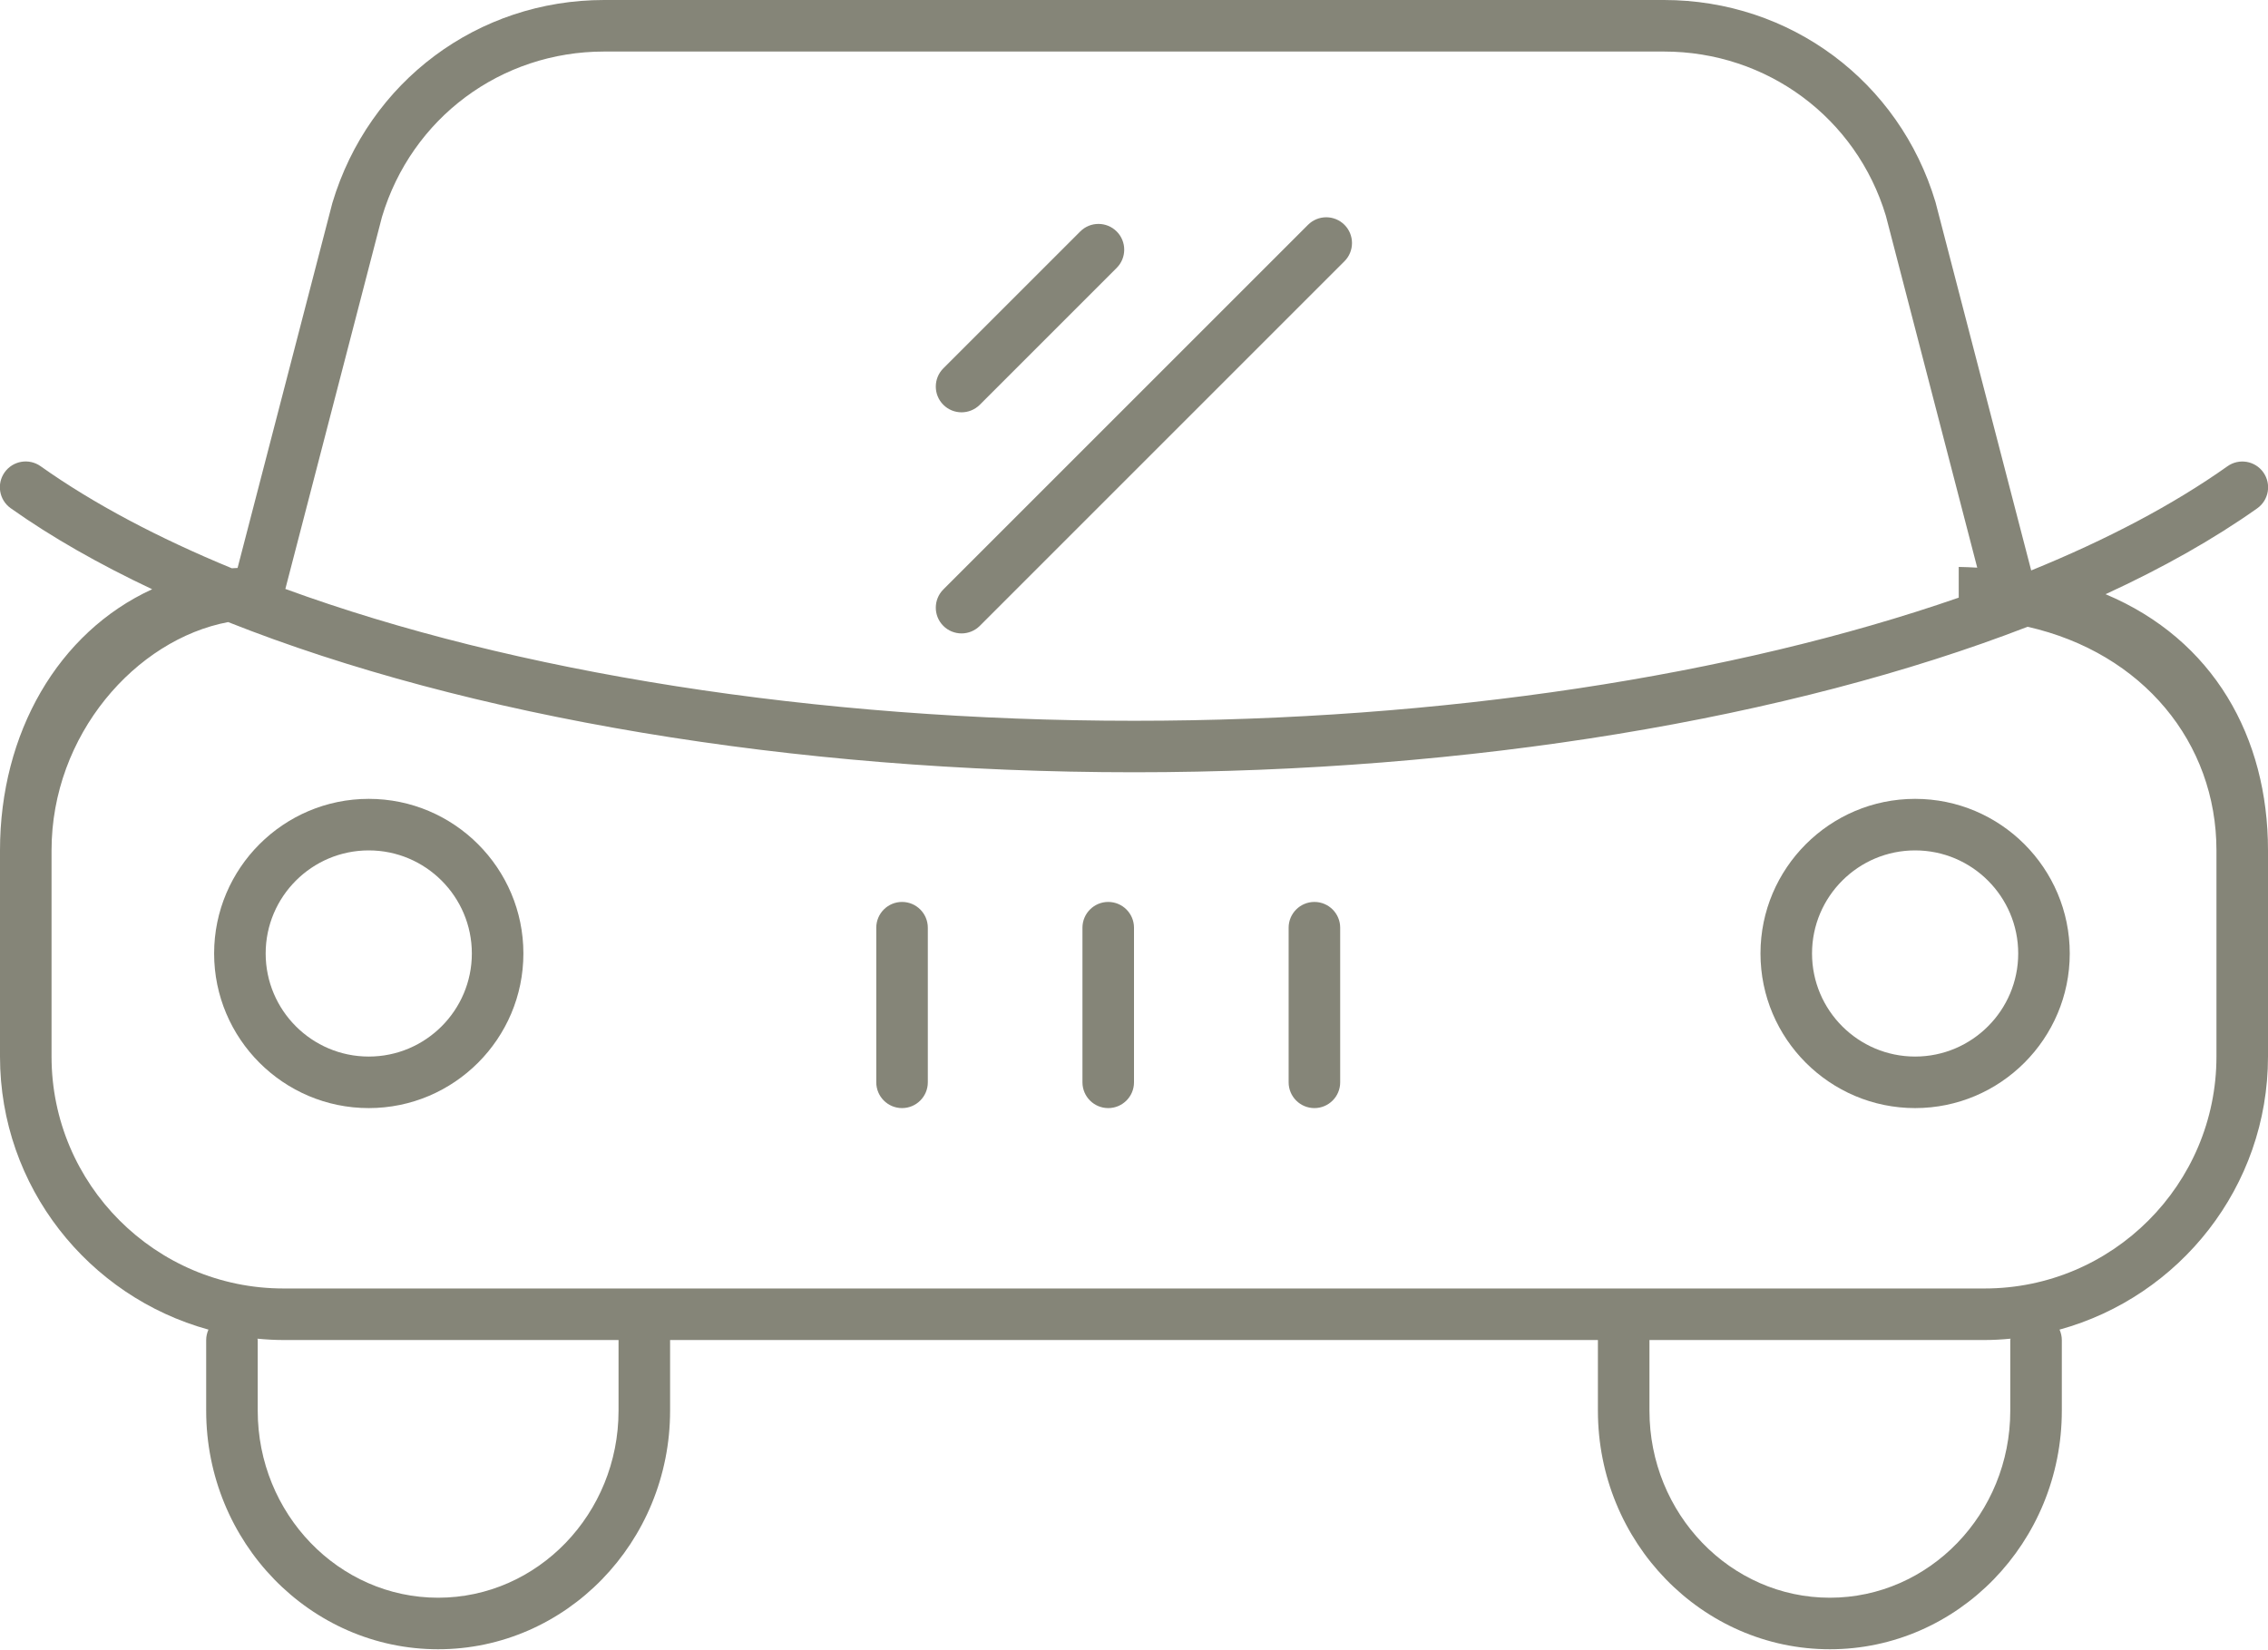
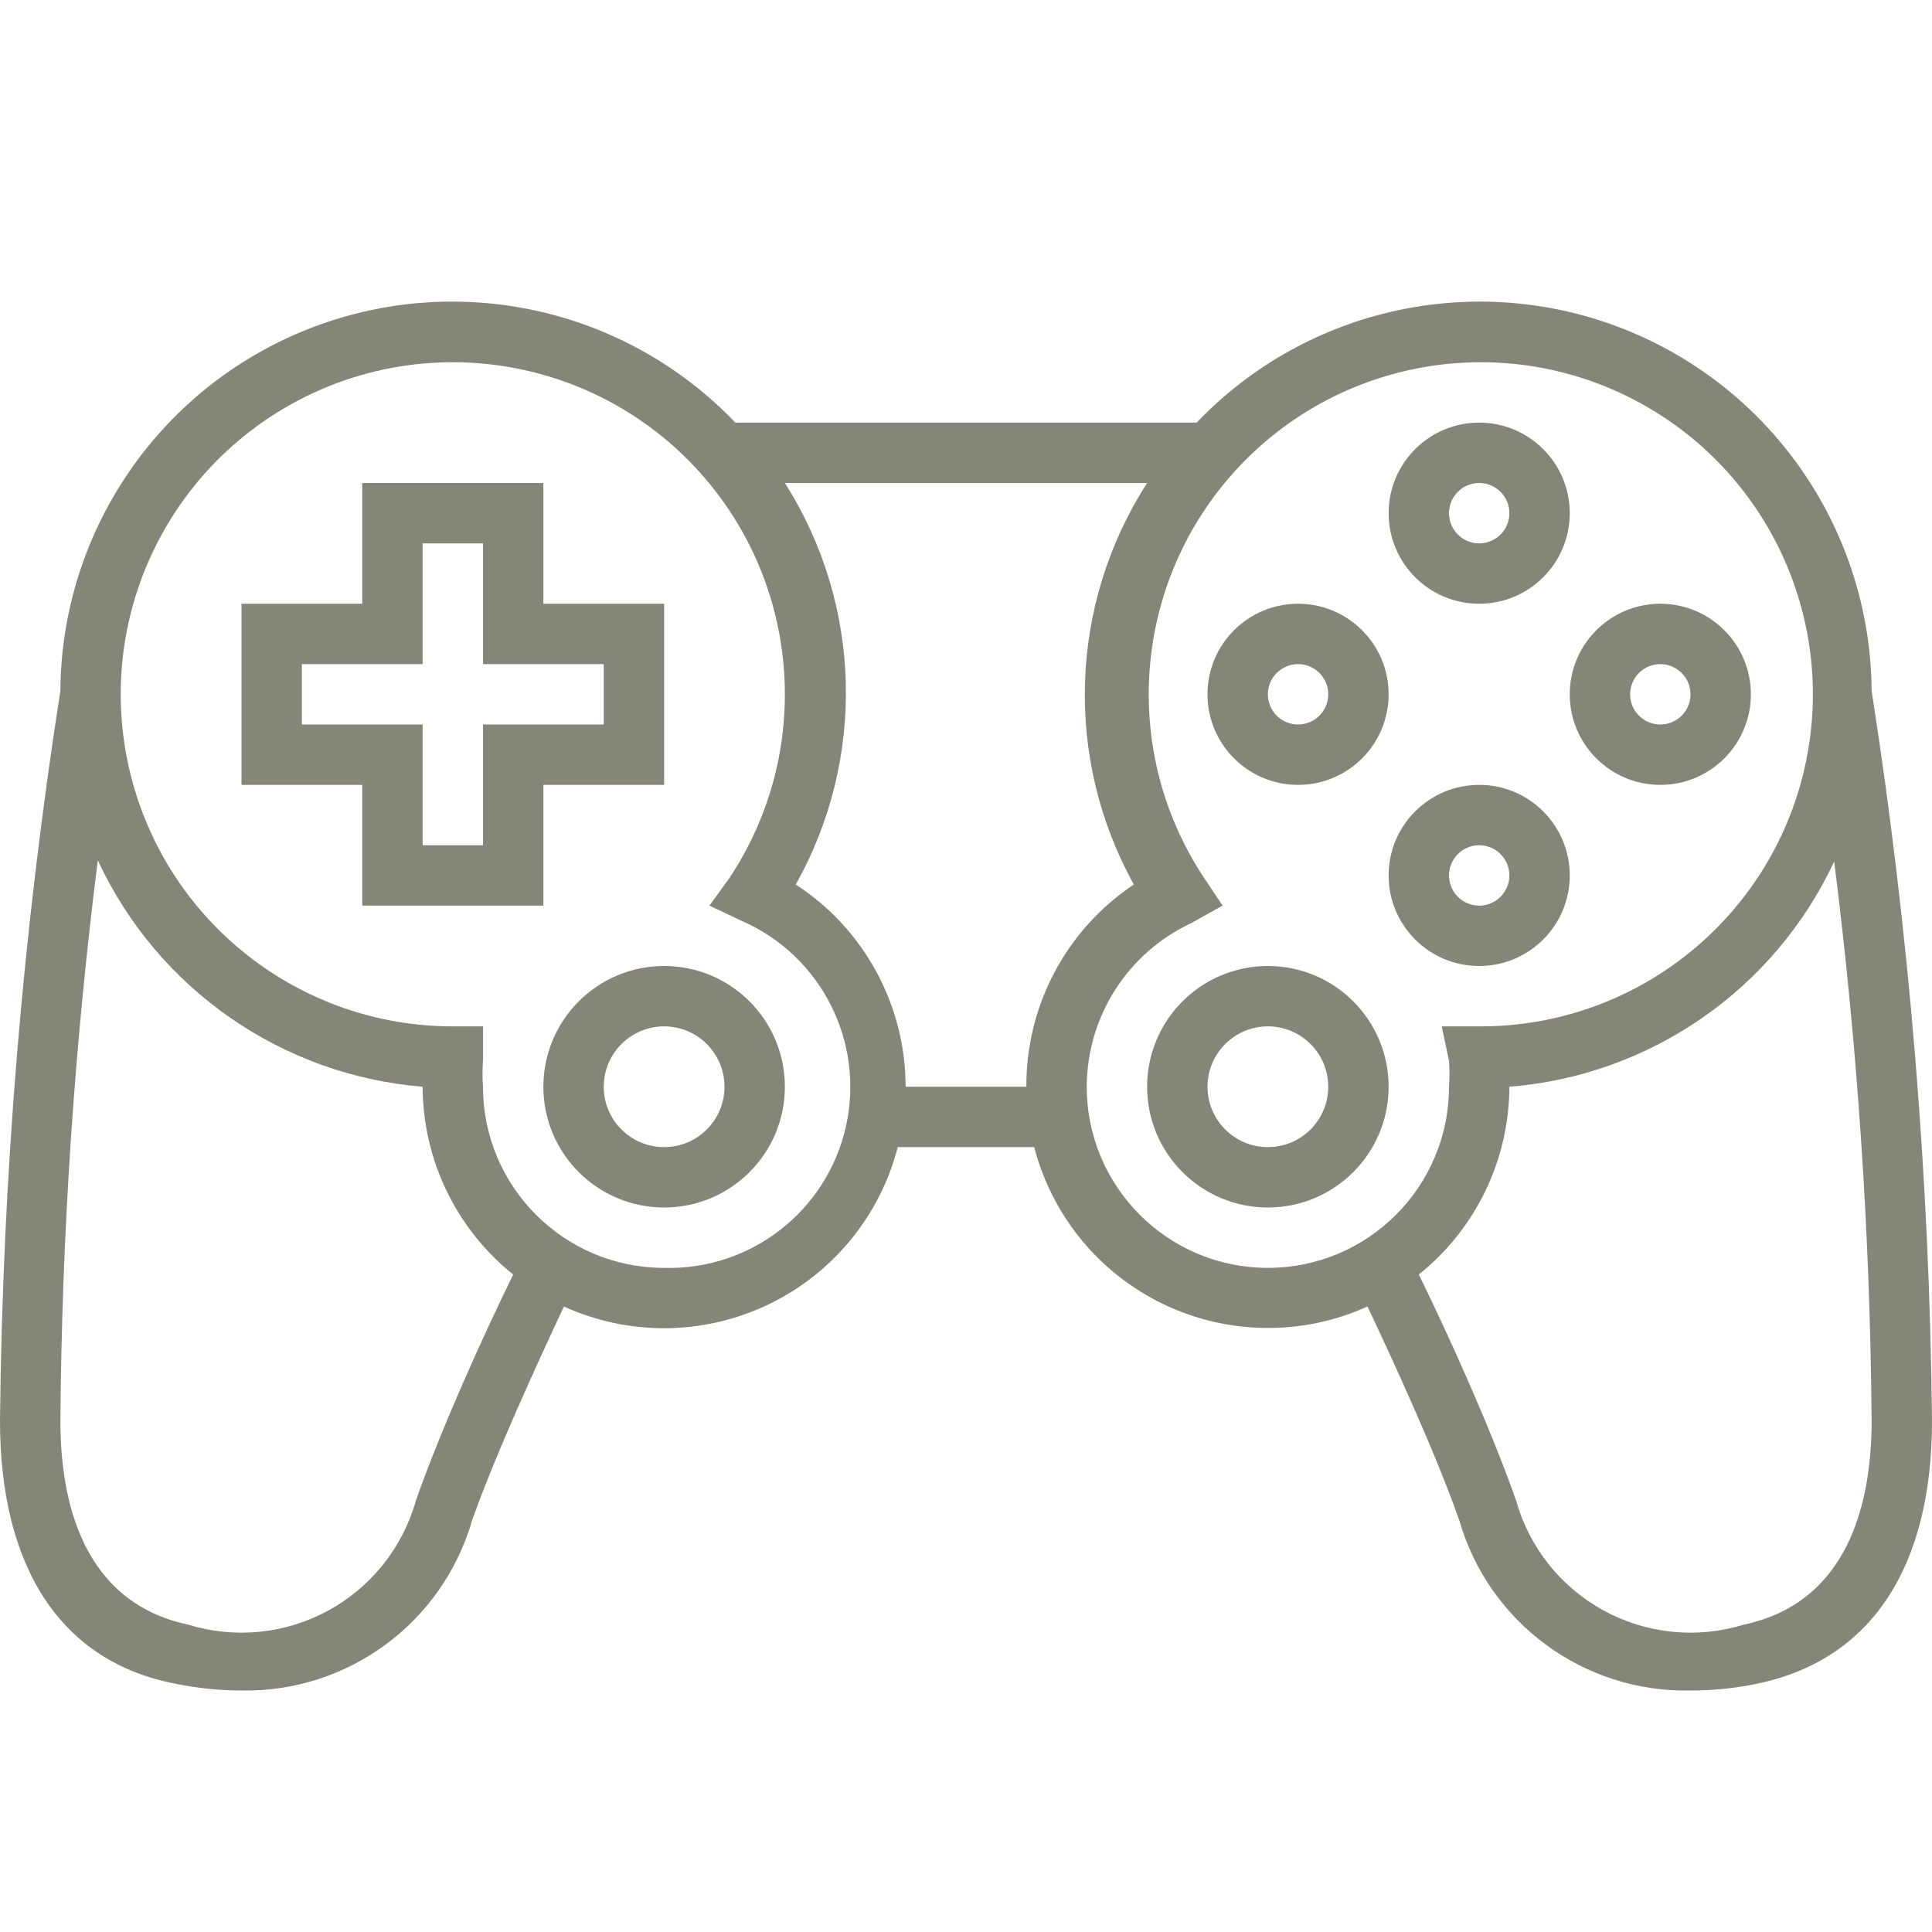
- <svg xmlns="http://www.w3.org/2000/svg" version="1.1" id="Layer_1" x="0px" y="0px" width="44px" height="32px" viewBox="0 0 44 32" enable-background="new 0 0 44 32" xml:space="preserve">
-   <g>
-     <path fill="#858578" d="M40.849,11.529c1.106-0.509,2.095-1.066,2.942-1.666c0.226-0.16,0.278-0.472,0.119-0.697   c-0.159-0.226-0.472-0.279-0.697-0.119c-1.053,0.747-2.34,1.424-3.807,2.021L37.549,3.92C36.846,1.575,34.729,0,32.281,0h-20.56   C9.273,0,7.156,1.575,6.448,3.938L4.609,11.02c-0.037,0.003-0.075,0.002-0.111,0.006c-1.427-0.588-2.681-1.25-3.71-1.98   C0.562,8.886,0.25,8.939,0.09,9.164s-0.107,0.538,0.118,0.697c0.795,0.564,1.719,1.088,2.744,1.572C1.125,12.27,0,14.226,0,16.5v4   c0,2.528,1.717,4.657,4.044,5.298C4.017,25.86,4,25.928,4,26v1.371C4,29.923,6.019,32,8.5,32c2.481,0,4.5-2.077,4.5-4.629V26h18   v1.371C31,29.923,33.019,32,35.5,32c2.481,0,4.5-2.077,4.5-4.629V26c0-0.072-0.017-0.14-0.044-0.202   C42.283,25.158,44,23.028,44,20.5v-4C44,14.304,42.946,12.411,40.849,11.529z M7.411,4.207C7.986,2.289,9.718,1,11.721,1h20.56   c2.002,0,3.735,1.289,4.306,3.189l1.772,6.825C38.239,11.009,38.123,11,38,11v0.596c-4.365,1.514-10.027,2.389-15.999,2.389   c-6.188,0-12.04-0.94-16.465-2.558L7.411,4.207z M12,27.371C12,29.372,10.43,31,8.5,31C6.57,31,5,29.372,5,27.371V26   c0-0.009-0.005-0.017-0.005-0.026C5.162,25.99,5.33,26,5.501,26H12V27.371z M39,26v1.371C39,29.372,37.43,31,35.5,31   c-1.93,0-3.5-1.628-3.5-3.629V26h6.501c0.17,0,0.338-0.01,0.504-0.026C39.005,25.983,39,25.991,39,26z M43,20.5   c0,2.481-2.018,4.5-4.499,4.5h-33C3.019,25,1,22.981,1,20.5v-4c0-2.243,1.635-4.092,3.426-4.43   c4.631,1.838,10.926,2.914,17.575,2.914c6.536,0,12.727-1.042,17.335-2.823C41.573,12.667,43,14.412,43,16.5V20.5z" />
-     <path fill="#858578" d="M7.154,15.5c-1.654,0-3,1.346-3,3s1.346,3,3,3s3-1.346,3-3S8.809,15.5,7.154,15.5z M7.154,20.5   c-1.103,0-2-0.897-2-2s0.897-2,2-2s2,0.897,2,2S8.257,20.5,7.154,20.5z" />
-     <path fill="#858578" d="M37.154,15.5c-1.654,0-3,1.346-3,3s1.346,3,3,3s3-1.346,3-3S38.809,15.5,37.154,15.5z M37.154,20.5   c-1.103,0-2-0.897-2-2s0.897-2,2-2s2,0.897,2,2S38.257,20.5,37.154,20.5z" />
-     <path fill="#858578" d="M18.654,8c0.128,0,0.256-0.049,0.354-0.146l2.656-2.656c0.195-0.195,0.195-0.512,0-0.707   s-0.512-0.195-0.707,0l-2.656,2.656c-0.195,0.195-0.195,0.512,0,0.707C18.398,7.951,18.526,8,18.654,8z" />
-     <path fill="#858578" d="M18.654,12.29c0.128,0,0.256-0.049,0.354-0.146l7.075-7.075c0.195-0.195,0.195-0.512,0-0.707   s-0.512-0.195-0.707,0l-7.075,7.075c-0.195,0.195-0.195,0.512,0,0.707C18.398,12.241,18.526,12.29,18.654,12.29z" />
-     <path fill="#858578" d="M21.5,17.5c-0.276,0-0.5,0.224-0.5,0.5v3c0,0.276,0.224,0.5,0.5,0.5S22,21.276,22,21v-3   C22,17.724,21.776,17.5,21.5,17.5z" />
-     <path fill="#858578" d="M17.5,17.5c-0.276,0-0.5,0.224-0.5,0.5v3c0,0.276,0.224,0.5,0.5,0.5S18,21.276,18,21v-3   C18,17.724,17.776,17.5,17.5,17.5z" />
-     <path fill="#858578" d="M25.5,17.5c-0.276,0-0.5,0.224-0.5,0.5v3c0,0.276,0.224,0.5,0.5,0.5S26,21.276,26,21v-3   C26,17.724,25.776,17.5,25.5,17.5z" />
-   </g>
+ <svg xmlns="http://www.w3.org/2000/svg" data-name="Layer 1" id="Layer_1" viewBox="0 0 32 32" fill="#858578">
+   <path d="M31,11.44A6.49,6.49,0,0,0,19.82,7H12.18A6.49,6.49,0,0,0,1,11.44,84.11,84.11,0,0,0,0,23.53c0,2.42,1,4,2.92,4.36A5.41,5.41,0,0,0,4,28a3.9,3.9,0,0,0,3.82-2.82c0.39-1.1,1.09-2.62,1.52-3.54A4,4,0,0,0,14.87,19h2.26a4,4,0,0,0,5.52,2.64c0.43,0.91,1.13,2.43,1.52,3.54A3.9,3.9,0,0,0,28,28a5.4,5.4,0,0,0,1.09-.11C31,27.5,32,25.95,32,23.53A84.11,84.11,0,0,0,31,11.44ZM6.89,24.85a3,3,0,0,1-3.77,2.06C1.37,26.54,1,24.87,1,23.53a78.9,78.9,0,0,1,.62-9.28A6.52,6.52,0,0,0,7,18v0a4,4,0,0,0,1.5,3.11C8,22.13,7.3,23.68,6.89,24.85ZM11,21a3,3,0,0,1-3-3,2.89,2.89,0,0,1,0-.43l0-.57H7.5a5.5,5.5,0,1,1,4.57-2.44L11.75,15l0.53,0.25A3,3,0,0,1,11,21Zm4-3a4,4,0,0,0-1.82-3.35A6.48,6.48,0,0,0,13,8H19a6.48,6.48,0,0,0-.22,6.65A4,4,0,0,0,17,18H15Zm3,0a3,3,0,0,1,1.73-2.71L20.25,15l-0.32-.48A5.5,5.5,0,1,1,24.52,17H23.88L24,17.57A2.89,2.89,0,0,1,24,18,3,3,0,0,1,18,18Zm10.88,8.91a3,3,0,0,1-3.77-2.06C24.7,23.68,24,22.13,23.5,21.11A4,4,0,0,0,25,18v0a6.51,6.51,0,0,0,5.38-3.73A79,79,0,0,1,31,23.53C31,24.87,30.63,26.54,28.88,26.91Z" />
+   <path d="M9,13h2V10H9V8H6v2H4v3H6v2H9V13ZM8,14H7V12H5V11H7V9H8v2h2v1H8v2Z" />
+   <path d="M24.5,10A1.5,1.5,0,1,0,23,8.5,1.5,1.5,0,0,0,24.5,10Zm0-2a0.5,0.5,0,1,1-.5.5A0.5,0.5,0,0,1,24.5,8Z" />
+   <path d="M24.5,16A1.5,1.5,0,1,0,23,14.5,1.5,1.5,0,0,0,24.5,16Zm0-2a0.5,0.5,0,1,1-.5.5A0.5,0.5,0,0,1,24.5,14Z" />
+   <path d="M21.5,13A1.5,1.5,0,1,0,20,11.5,1.5,1.5,0,0,0,21.5,13Zm0-2a0.5,0.5,0,1,1-.5.5A0.5,0.5,0,0,1,21.5,11Z" />
+   <path d="M27.5,13A1.5,1.5,0,1,0,26,11.5,1.5,1.5,0,0,0,27.5,13Zm0-2a0.5,0.5,0,1,1-.5.5A0.5,0.5,0,0,1,27.5,11Z" />
+   <path d="M11,16a2,2,0,1,0,2,2A2,2,0,0,0,11,16Zm0,3a1,1,0,1,1,1-1A1,1,0,0,1,11,19Z" />
+   <path d="M21,16a2,2,0,1,0,2,2A2,2,0,0,0,21,16Zm0,3a1,1,0,1,1,1-1A1,1,0,0,1,21,19Z" />
</svg>
